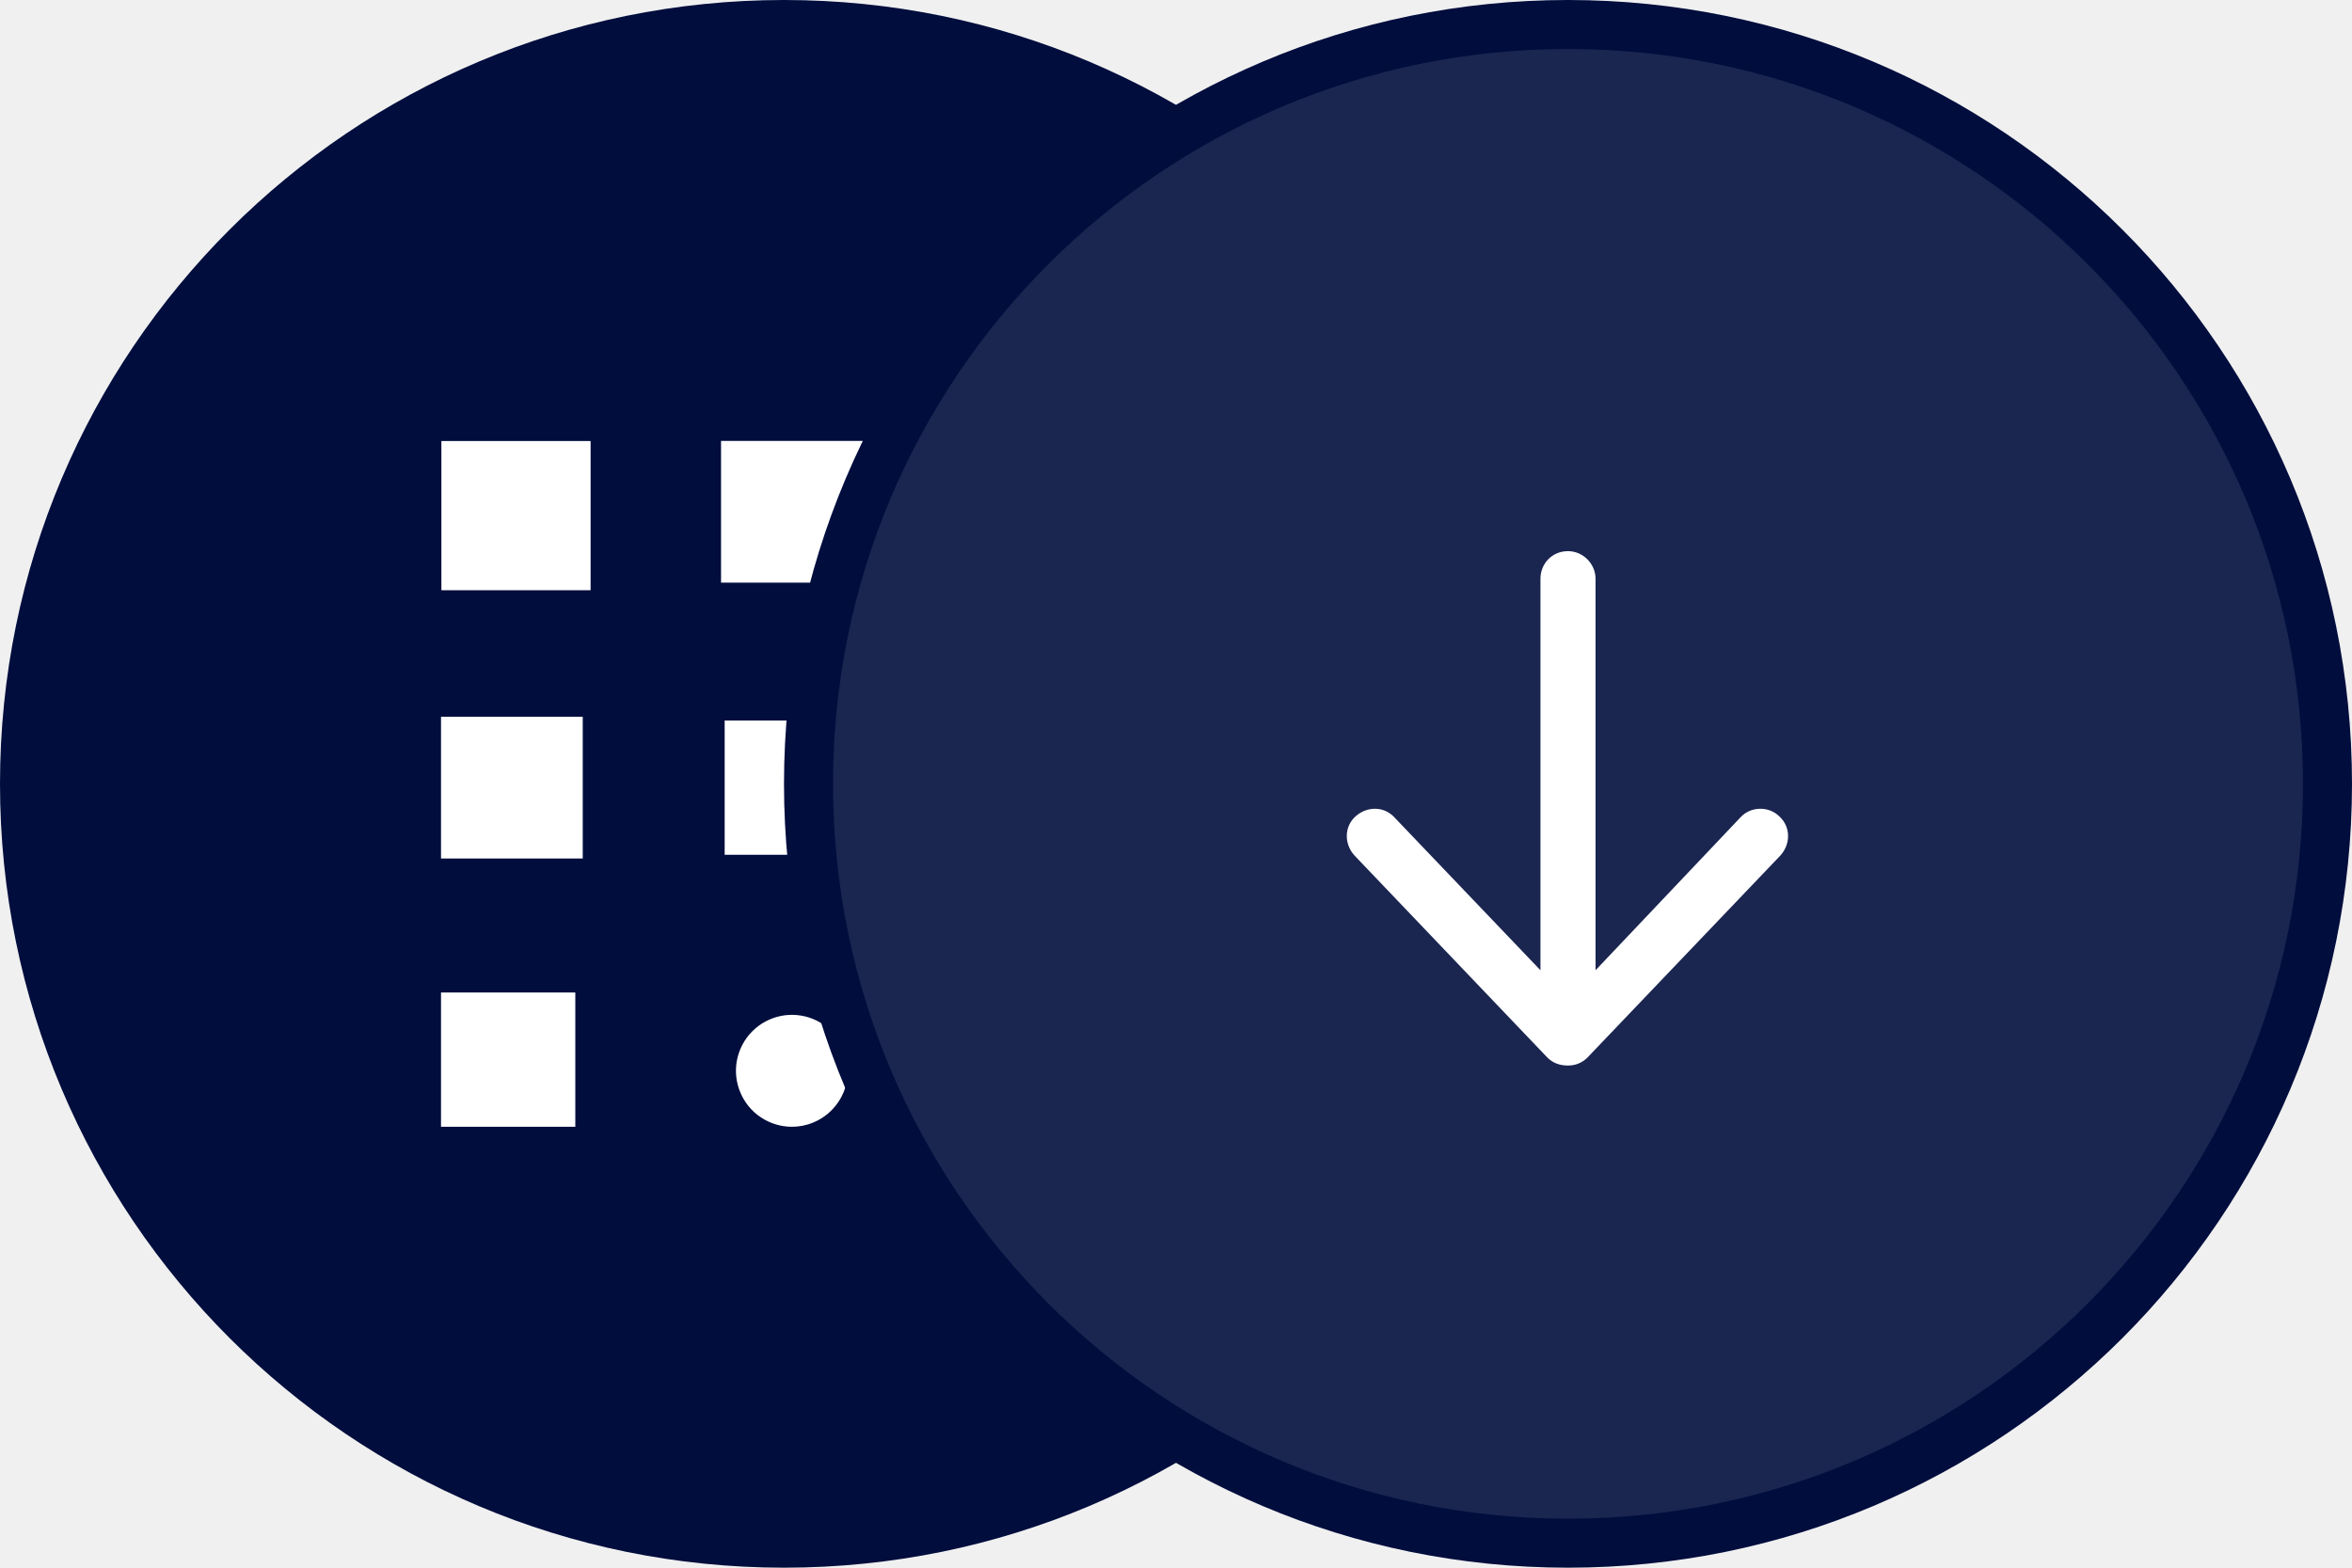
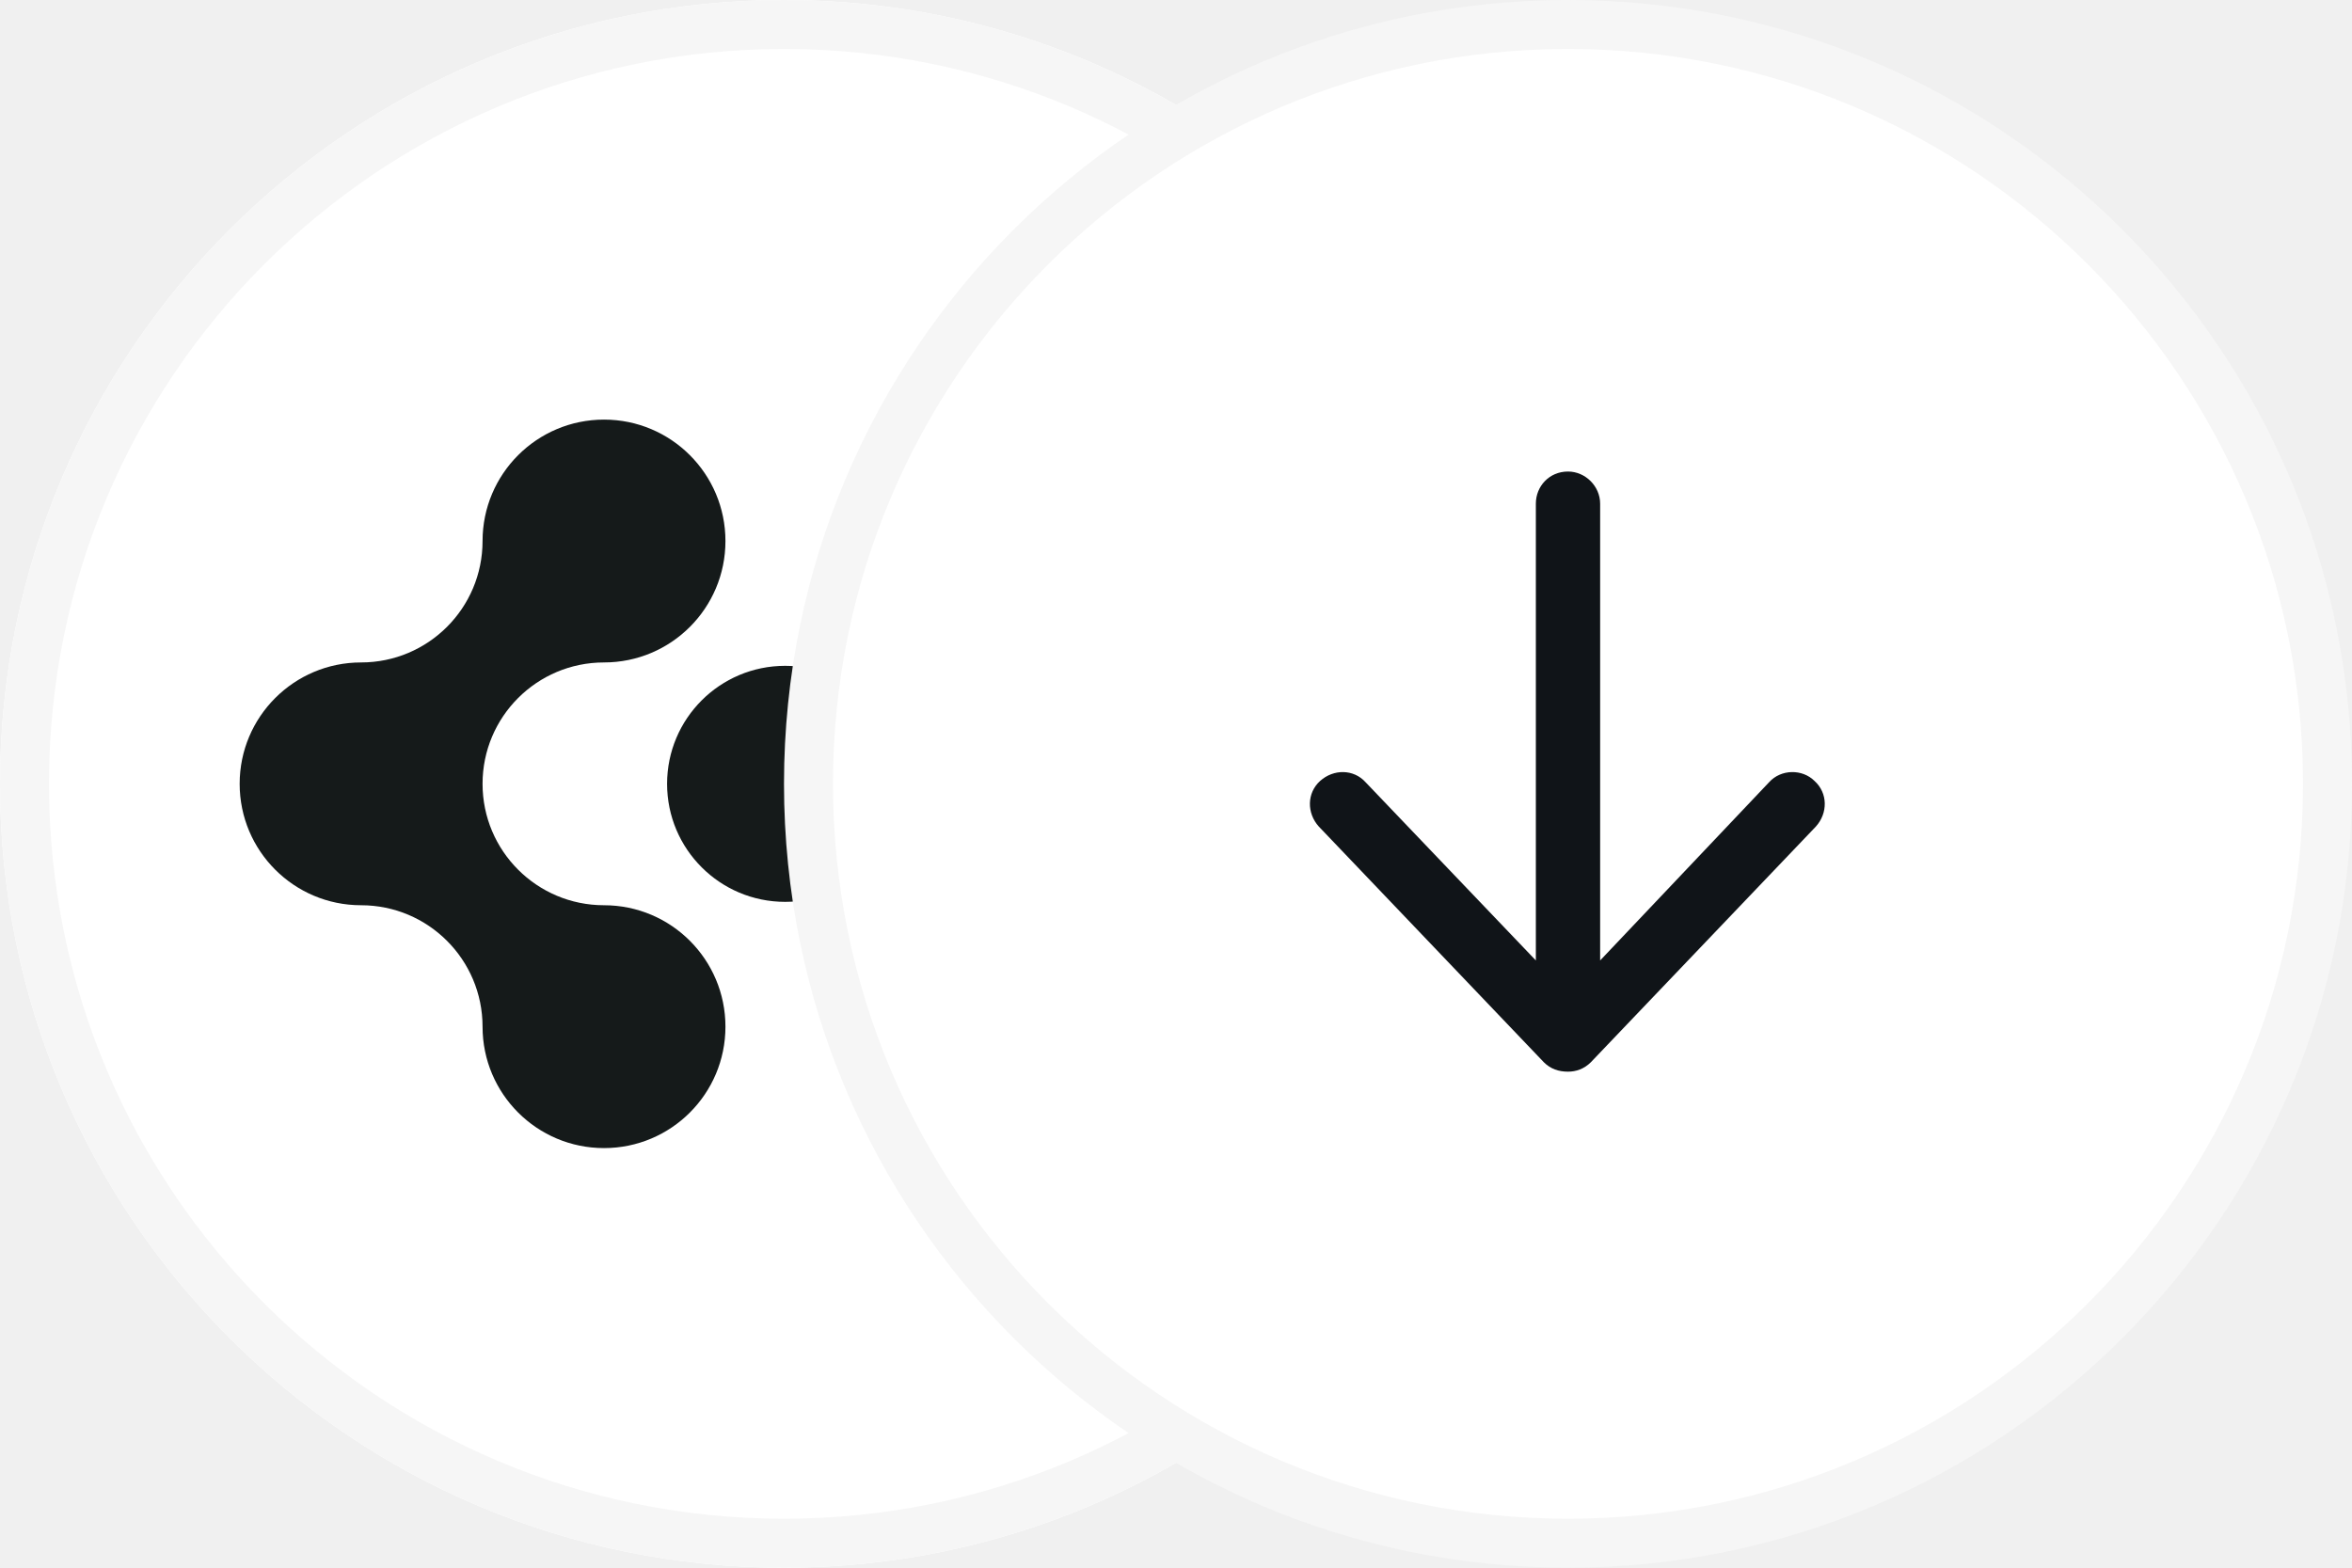
<svg xmlns="http://www.w3.org/2000/svg" width="48" height="32" viewBox="0 0 48 32" fill="none">
-   <rect width="32" height="32" rx="16" fill="#000D3D" />
-   <path d="M22.807 15.443C22.932 15.63 22.999 15.851 22.999 16.077C22.999 16.38 22.879 16.671 22.665 16.885C22.451 17.099 22.16 17.219 21.857 17.219C21.631 17.219 21.41 17.152 21.222 17.027C21.035 16.901 20.888 16.723 20.802 16.514C20.715 16.306 20.693 16.076 20.737 15.854C20.781 15.633 20.89 15.429 21.049 15.27C21.209 15.11 21.413 15.001 21.634 14.957C21.856 14.913 22.085 14.936 22.294 15.022C22.503 15.108 22.681 15.255 22.807 15.443Z" fill="white" />
-   <path d="M22.807 21.223C22.932 21.411 22.999 21.632 22.999 21.858C22.999 22.16 22.879 22.451 22.665 22.665C22.451 22.879 22.16 23 21.857 23C21.631 23 21.41 22.933 21.222 22.807C21.035 22.682 20.888 22.503 20.802 22.295C20.715 22.086 20.693 21.856 20.737 21.635C20.781 21.413 20.89 21.21 21.049 21.05C21.209 20.89 21.413 20.782 21.634 20.737C21.856 20.693 22.085 20.716 22.294 20.802C22.503 20.889 22.681 21.035 22.807 21.223Z" fill="white" />
-   <path d="M22.999 9H20.258V11.741H22.999V9Z" fill="white" />
-   <path d="M17.111 21.223C17.237 21.411 17.304 21.632 17.304 21.858C17.304 22.16 17.183 22.451 16.969 22.665C16.755 22.879 16.465 23 16.162 23C15.936 23 15.715 22.933 15.527 22.807C15.339 22.682 15.193 22.503 15.107 22.295C15.02 22.086 14.997 21.856 15.041 21.635C15.086 21.413 15.194 21.21 15.354 21.05C15.514 20.89 15.717 20.782 15.939 20.737C16.16 20.693 16.39 20.716 16.599 20.802C16.808 20.889 16.986 21.035 17.111 21.223Z" fill="white" />
-   <path d="M17.53 14.707H14.789V17.448H17.53V14.707Z" fill="white" />
-   <path d="M17.608 9H14.715V11.893H17.608V9Z" fill="white" />
-   <path d="M12.053 9.002H9.008V12.048H12.053V9.002Z" fill="white" />
-   <path d="M11.741 20.259H9V23H11.741V20.259Z" fill="white" />
-   <path d="M11.893 14.63H9V17.524H11.893V14.63Z" fill="white" />
-   <rect x="16.5" y="0.5" width="31" height="31" rx="15.5" fill="#1A2550" />
-   <rect x="16.5" y="0.5" width="31" height="31" rx="15.5" stroke="#000D3D" />
-   <path d="M31.578 21.586L27.641 17.461C27.43 17.227 27.43 16.875 27.664 16.664C27.898 16.453 28.25 16.453 28.461 16.688L31.438 19.805V11.812C31.438 11.508 31.672 11.25 32 11.25C32.305 11.25 32.562 11.508 32.562 11.812V19.805L35.516 16.688C35.727 16.453 36.102 16.453 36.312 16.664C36.547 16.875 36.547 17.227 36.336 17.461L32.398 21.586C32.281 21.703 32.141 21.75 32 21.75C31.836 21.75 31.695 21.703 31.578 21.586Z" fill="white" />
+   <g clip-path="url(#clip0_12139_2762)">
+     <rect width="32" height="32" rx="16" fill="white" />
+     <path d="M4.891 16C4.891 14.631 6.001 13.522 7.369 13.522C8.738 13.522 9.848 12.412 9.848 11.044C9.848 9.675 10.958 8.565 12.327 8.565C13.696 8.565 14.805 9.675 14.805 11.044C14.805 12.413 13.696 13.522 12.327 13.522C10.958 13.522 9.848 14.631 9.848 16C9.848 17.369 10.958 18.478 12.327 18.478C13.696 18.478 14.805 19.588 14.805 20.957C14.805 22.326 13.696 23.435 12.327 23.435C10.958 23.435 9.848 22.326 9.848 20.957C9.848 19.588 8.738 18.478 7.369 18.478C6.001 18.478 4.891 17.369 4.891 16Z" fill="#151A1A" />
+     <path d="M27.108 15.999C27.108 17.368 25.999 18.478 24.631 18.478C23.262 18.478 22.152 19.587 22.152 20.956C22.152 22.324 21.042 23.434 19.673 23.434C18.304 23.434 17.195 22.325 17.195 20.956C17.195 19.587 18.304 18.478 19.673 18.478C21.042 18.478 22.152 17.368 22.152 15.999C22.152 14.631 21.042 13.522 19.673 13.522C18.304 13.522 17.195 12.412 17.195 11.043C17.195 9.674 18.304 8.565 19.673 8.565C21.042 8.565 22.152 9.674 22.152 11.043C22.152 12.412 23.262 13.522 24.631 13.522C25.999 13.522 27.108 14.631 27.108 15.999Z" fill="#151A1A" />
+     <path d="M18.433 16C18.433 17.33 17.354 18.409 16.024 18.409C14.693 18.409 13.614 17.331 13.614 16C13.614 14.669 14.693 13.591 16.024 13.591C17.354 13.591 18.433 14.669 18.433 16Z" fill="#151A1A" />
+   </g>
+   <rect x="0.5" y="0.5" width="31" height="31" rx="15.5" stroke="#F6F6F6" />
+   <g clip-path="url(#clip1_12139_2762)">
+     <rect x="16.5" y="0.5" width="31" height="31" rx="15.5" fill="white" />
+     <rect x="16.5" y="0.5" width="31" height="31" rx="15.5" stroke="#F6F6F6" />
+     <path d="M31.508 21.684L26.914 16.871C26.668 16.598 26.668 16.188 26.941 15.941C27.215 15.695 27.625 15.695 27.871 15.969L31.344 19.605V10.281C31.344 9.926 31.617 9.625 32 9.625C32.355 9.625 32.656 9.926 32.656 10.281V19.605L36.102 15.969C36.348 15.695 36.785 15.695 37.031 15.941C37.305 16.188 37.305 16.598 37.059 16.871L32.465 21.684C32.328 21.82 32.164 21.875 32 21.875C31.809 21.875 31.645 21.82 31.508 21.684Z" fill="#101418" />
+   </g>
+   <defs>
+     <clipPath id="clip0_12139_2762">
+       <rect width="32" height="32" rx="16" fill="white" />
+     </clipPath>
+     <clipPath id="clip1_12139_2762">
+       <rect x="16" width="32" height="32" rx="16" fill="white" />
+     </clipPath>
+   </defs>
</svg>
